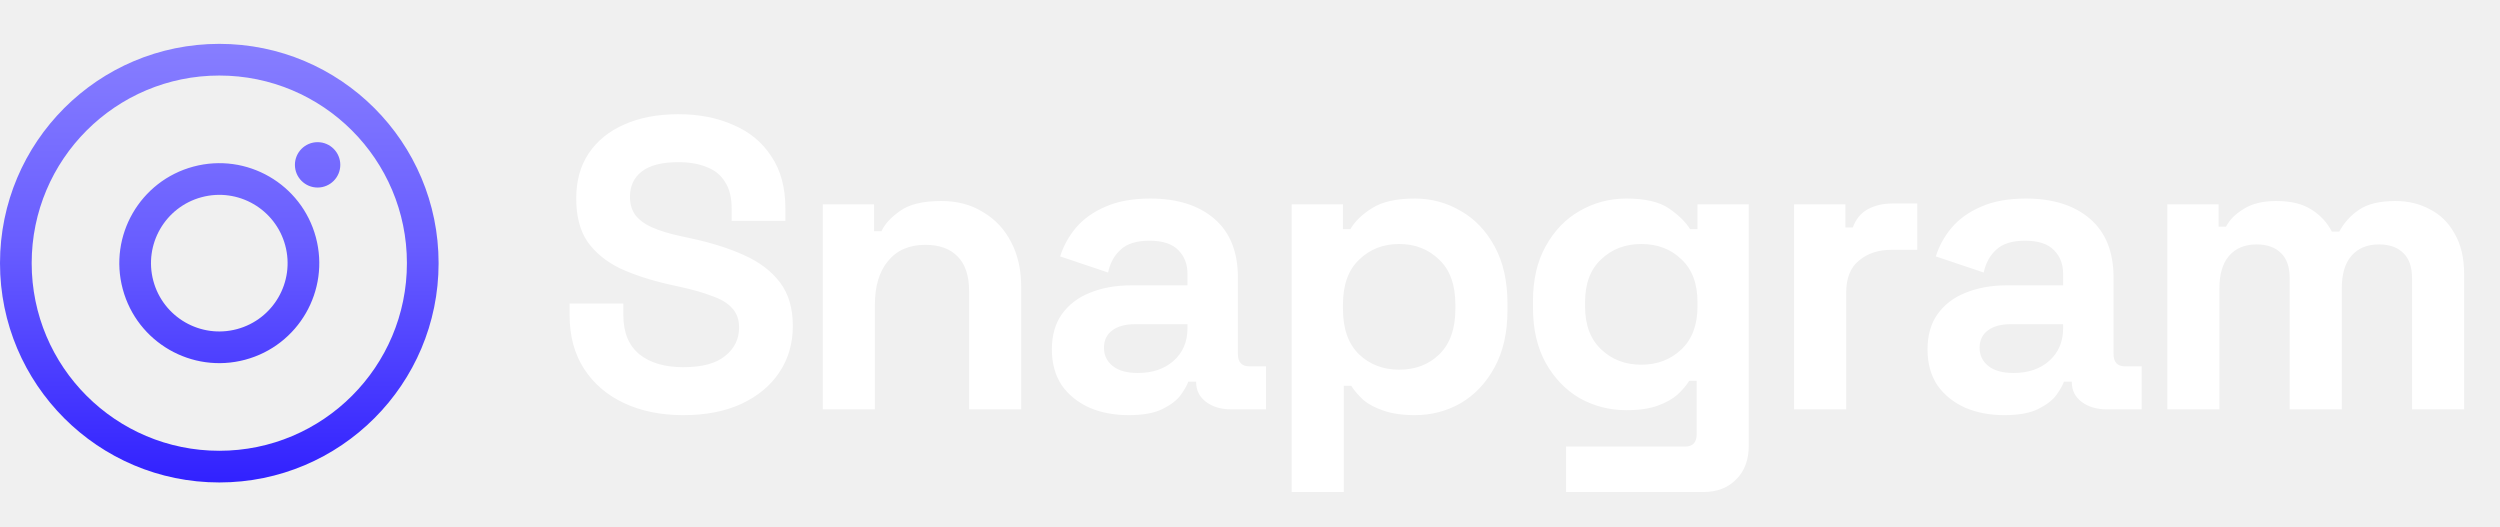
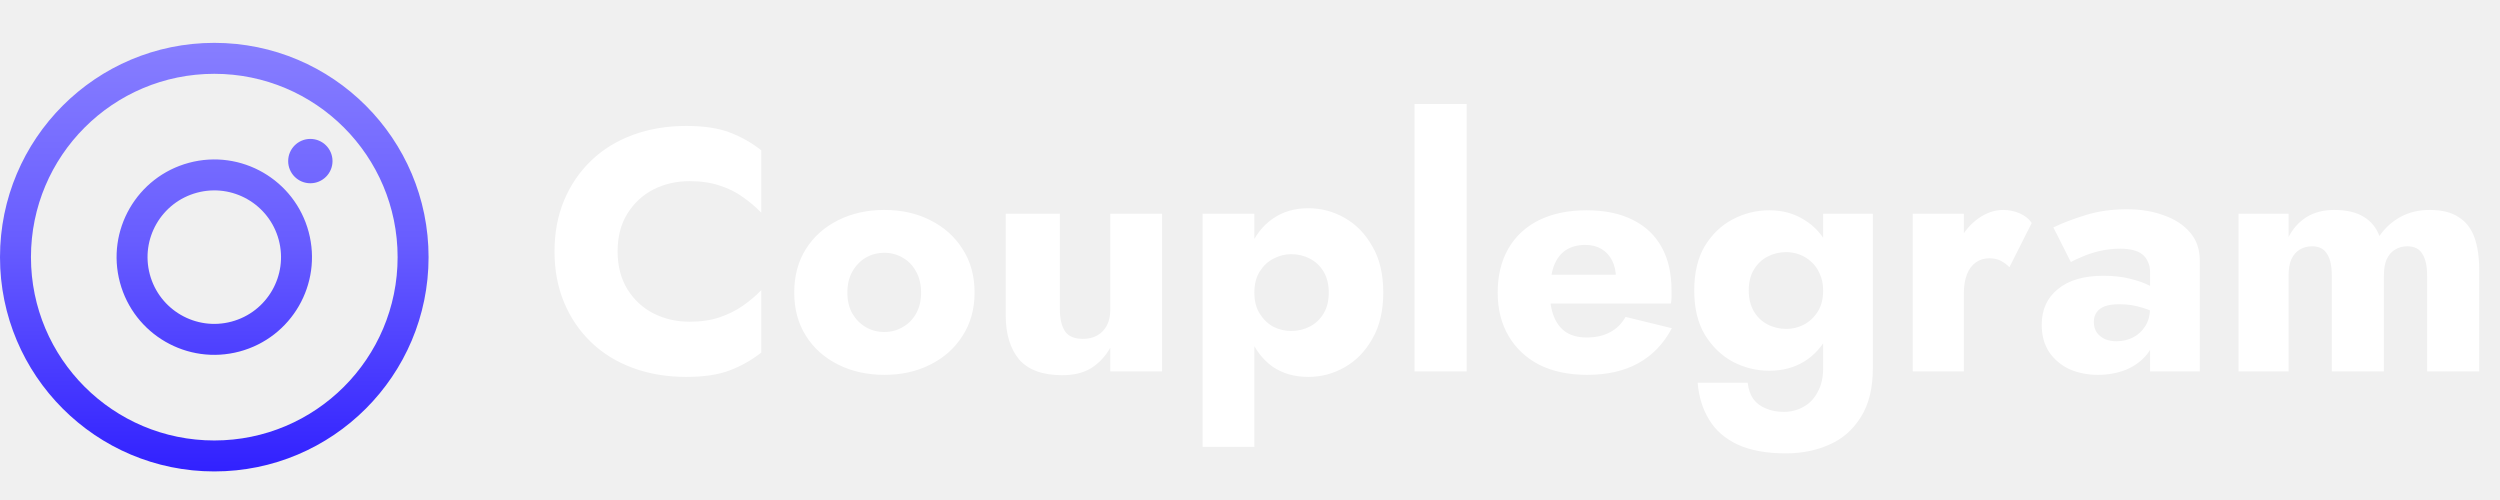
- <svg xmlns="http://www.w3.org/2000/svg" width="171" height="36" viewBox="0 0 171 36" fill="none">
-   <path fill-rule="evenodd" clip-rule="evenodd" d="M27.833 18C27.833 25.088 22.088 30.833 15 30.833C7.912 30.833 2.167 25.088 2.167 18C2.167 10.912 7.912 5.167 15 5.167C22.088 5.167 27.833 10.912 27.833 18ZM30 18C30 26.284 23.284 33 15 33C6.716 33 0 26.284 0 18C0 9.716 6.716 3 15 3C23.284 3 30 9.716 30 18ZM23.276 11.276C23.276 12.133 22.581 12.828 21.724 12.828C20.867 12.828 20.172 12.133 20.172 11.276C20.172 10.419 20.867 9.724 21.724 9.724C22.581 9.724 23.276 10.419 23.276 11.276ZM10.488 19.209C11.156 21.701 13.717 23.18 16.209 22.512C18.701 21.844 20.18 19.283 19.512 16.791C18.844 14.299 16.283 12.82 13.791 13.488C11.299 14.156 9.82 16.717 10.488 19.209ZM8.395 19.77C9.372 23.418 13.122 25.582 16.77 24.605C20.417 23.627 22.582 19.878 21.605 16.23C20.627 12.582 16.878 10.418 13.23 11.395C9.582 12.373 7.418 16.122 8.395 19.77Z" fill="url(#paint0_linear_120_1360)" />
-   <path d="M46.737 28.396C45.21 28.396 43.862 28.122 42.694 27.576C41.525 27.029 40.611 26.247 39.951 25.229C39.291 24.211 38.961 22.986 38.961 21.553V20.762H42.637V21.553C42.637 22.741 43.005 23.636 43.74 24.239C44.475 24.824 45.474 25.116 46.737 25.116C48.019 25.116 48.971 24.861 49.593 24.352C50.234 23.844 50.554 23.193 50.554 22.402C50.554 21.855 50.394 21.412 50.073 21.073C49.772 20.733 49.319 20.46 48.716 20.253C48.132 20.026 47.416 19.819 46.567 19.631L45.917 19.489C44.56 19.188 43.391 18.811 42.411 18.358C41.45 17.887 40.705 17.274 40.177 16.52C39.668 15.766 39.414 14.786 39.414 13.58C39.414 12.373 39.697 11.346 40.262 10.498C40.846 9.631 41.657 8.971 42.694 8.519C43.749 8.047 44.984 7.812 46.398 7.812C47.811 7.812 49.065 8.057 50.158 8.547C51.27 9.018 52.137 9.734 52.76 10.696C53.4 11.638 53.721 12.826 53.721 14.258V15.107H50.045V14.258C50.045 13.504 49.894 12.901 49.593 12.449C49.31 11.978 48.895 11.638 48.349 11.431C47.802 11.205 47.152 11.092 46.398 11.092C45.267 11.092 44.428 11.308 43.881 11.742C43.353 12.157 43.09 12.732 43.09 13.467C43.09 13.957 43.212 14.371 43.457 14.711C43.721 15.05 44.107 15.333 44.616 15.559C45.125 15.785 45.776 15.983 46.567 16.153L47.218 16.294C48.631 16.596 49.857 16.982 50.893 17.453C51.949 17.925 52.769 18.547 53.353 19.32C53.938 20.093 54.23 21.082 54.23 22.288C54.23 23.495 53.919 24.56 53.297 25.483C52.694 26.388 51.826 27.105 50.695 27.632C49.583 28.141 48.264 28.396 46.737 28.396ZM56.278 28V13.976H59.784V15.813H60.293C60.519 15.323 60.944 14.862 61.566 14.428C62.188 13.976 63.13 13.749 64.393 13.749C65.486 13.749 66.438 14.004 67.249 14.513C68.078 15.003 68.719 15.691 69.171 16.577C69.624 17.444 69.85 18.462 69.85 19.631V28H66.287V19.913C66.287 18.858 66.024 18.066 65.496 17.538C64.987 17.011 64.252 16.747 63.29 16.747C62.197 16.747 61.349 17.114 60.746 17.849C60.142 18.566 59.841 19.574 59.841 20.875V28H56.278ZM77.208 28.396C76.209 28.396 75.313 28.226 74.521 27.887C73.73 27.529 73.098 27.02 72.627 26.36C72.175 25.681 71.948 24.861 71.948 23.9C71.948 22.939 72.175 22.138 72.627 21.497C73.098 20.837 73.739 20.347 74.55 20.026C75.379 19.687 76.322 19.517 77.377 19.517H81.223V18.726C81.223 18.066 81.015 17.529 80.601 17.114C80.186 16.681 79.526 16.464 78.621 16.464C77.735 16.464 77.076 16.671 76.642 17.086C76.209 17.482 75.926 18 75.794 18.641L72.514 17.538C72.74 16.822 73.098 16.172 73.588 15.587C74.097 14.984 74.766 14.503 75.596 14.145C76.444 13.768 77.472 13.58 78.678 13.58C80.525 13.58 81.986 14.042 83.061 14.965C84.135 15.889 84.672 17.227 84.672 18.98V24.211C84.672 24.777 84.936 25.059 85.464 25.059H86.595V28H84.22C83.522 28 82.947 27.83 82.495 27.491C82.043 27.152 81.816 26.699 81.816 26.134V26.106H81.279C81.204 26.332 81.034 26.633 80.77 27.01C80.506 27.369 80.092 27.689 79.526 27.972C78.961 28.255 78.188 28.396 77.208 28.396ZM77.83 25.512C78.829 25.512 79.639 25.238 80.261 24.692C80.902 24.126 81.223 23.382 81.223 22.458V22.175H77.632C76.972 22.175 76.454 22.317 76.077 22.599C75.7 22.882 75.511 23.278 75.511 23.787C75.511 24.296 75.709 24.711 76.105 25.031C76.501 25.352 77.076 25.512 77.83 25.512ZM88.351 33.655V13.976H91.858V15.672H92.366C92.687 15.126 93.186 14.645 93.865 14.23C94.544 13.797 95.514 13.58 96.777 13.58C97.908 13.58 98.954 13.863 99.916 14.428C100.877 14.975 101.65 15.785 102.234 16.86C102.819 17.934 103.111 19.235 103.111 20.762V21.214C103.111 22.741 102.819 24.041 102.234 25.116C101.65 26.19 100.877 27.01 99.916 27.576C98.954 28.122 97.908 28.396 96.777 28.396C95.929 28.396 95.213 28.292 94.628 28.085C94.063 27.896 93.601 27.651 93.243 27.35C92.904 27.029 92.63 26.709 92.423 26.388H91.914V33.655H88.351ZM95.703 25.286C96.815 25.286 97.729 24.937 98.445 24.239C99.181 23.523 99.548 22.486 99.548 21.129V20.846C99.548 19.489 99.181 18.462 98.445 17.765C97.71 17.048 96.796 16.69 95.703 16.69C94.61 16.69 93.695 17.048 92.96 17.765C92.225 18.462 91.858 19.489 91.858 20.846V21.129C91.858 22.486 92.225 23.523 92.96 24.239C93.695 24.937 94.61 25.286 95.703 25.286ZM104.855 21.044V20.592C104.855 19.122 105.148 17.868 105.732 16.831C106.316 15.776 107.089 14.975 108.05 14.428C109.031 13.863 110.096 13.58 111.245 13.58C112.527 13.58 113.498 13.806 114.158 14.258C114.818 14.711 115.298 15.182 115.6 15.672H116.109V13.976H119.615V30.488C119.615 31.45 119.332 32.213 118.767 32.779C118.201 33.363 117.447 33.655 116.505 33.655H107.117V30.545H115.26C115.788 30.545 116.052 30.262 116.052 29.697V26.049H115.543C115.355 26.351 115.091 26.662 114.752 26.982C114.412 27.284 113.96 27.538 113.394 27.745C112.829 27.953 112.113 28.056 111.245 28.056C110.096 28.056 109.031 27.783 108.05 27.237C107.089 26.671 106.316 25.87 105.732 24.833C105.148 23.778 104.855 22.515 104.855 21.044ZM112.263 24.946C113.357 24.946 114.271 24.598 115.006 23.9C115.741 23.203 116.109 22.223 116.109 20.96V20.677C116.109 19.395 115.741 18.415 115.006 17.736C114.29 17.039 113.376 16.69 112.263 16.69C111.17 16.69 110.256 17.039 109.521 17.736C108.786 18.415 108.418 19.395 108.418 20.677V20.96C108.418 22.223 108.786 23.203 109.521 23.9C110.256 24.598 111.17 24.946 112.263 24.946ZM122.716 28V13.976H126.223V15.559H126.731C126.939 14.993 127.278 14.579 127.749 14.315C128.239 14.051 128.805 13.919 129.446 13.919H131.142V17.086H129.389C128.485 17.086 127.74 17.331 127.156 17.821C126.571 18.292 126.279 19.027 126.279 20.026V28H122.716ZM137.102 28.396C136.103 28.396 135.207 28.226 134.416 27.887C133.624 27.529 132.992 27.02 132.521 26.36C132.069 25.681 131.843 24.861 131.843 23.9C131.843 22.939 132.069 22.138 132.521 21.497C132.992 20.837 133.633 20.347 134.444 20.026C135.273 19.687 136.216 19.517 137.271 19.517H141.117V18.726C141.117 18.066 140.909 17.529 140.495 17.114C140.08 16.681 139.42 16.464 138.515 16.464C137.63 16.464 136.97 16.671 136.536 17.086C136.103 17.482 135.82 18 135.688 18.641L132.408 17.538C132.634 16.822 132.992 16.172 133.483 15.587C133.992 14.984 134.661 14.503 135.49 14.145C136.338 13.768 137.366 13.58 138.572 13.58C140.419 13.58 141.88 14.042 142.955 14.965C144.029 15.889 144.566 17.227 144.566 18.98V24.211C144.566 24.777 144.83 25.059 145.358 25.059H146.489V28H144.114C143.416 28 142.842 27.83 142.389 27.491C141.937 27.152 141.711 26.699 141.711 26.134V26.106H141.173C141.098 26.332 140.928 26.633 140.664 27.01C140.4 27.369 139.986 27.689 139.42 27.972C138.855 28.255 138.082 28.396 137.102 28.396ZM137.724 25.512C138.723 25.512 139.533 25.238 140.155 24.692C140.796 24.126 141.117 23.382 141.117 22.458V22.175H137.526C136.866 22.175 136.348 22.317 135.971 22.599C135.594 22.882 135.405 23.278 135.405 23.787C135.405 24.296 135.603 24.711 135.999 25.031C136.395 25.352 136.97 25.512 137.724 25.512ZM148.246 28V13.976H151.752V15.502H152.261C152.506 15.031 152.911 14.626 153.476 14.287C154.042 13.928 154.787 13.749 155.71 13.749C156.709 13.749 157.51 13.947 158.114 14.343C158.717 14.72 159.179 15.22 159.499 15.842H160.008C160.328 15.239 160.781 14.739 161.365 14.343C161.949 13.947 162.779 13.749 163.853 13.749C164.72 13.749 165.503 13.938 166.2 14.315C166.916 14.673 167.482 15.229 167.897 15.983C168.33 16.718 168.547 17.651 168.547 18.782V28H164.984V19.037C164.984 18.264 164.786 17.689 164.391 17.312C163.995 16.916 163.439 16.718 162.722 16.718C161.912 16.718 161.28 16.982 160.828 17.51C160.394 18.019 160.178 18.754 160.178 19.715V28H156.615V19.037C156.615 18.264 156.417 17.689 156.021 17.312C155.625 16.916 155.069 16.718 154.353 16.718C153.542 16.718 152.911 16.982 152.459 17.51C152.025 18.019 151.808 18.754 151.808 19.715V28H148.246Z" fill="white" />
+ <svg xmlns="http://www.w3.org/2000/svg" width="175" height="35" viewBox="0 0 175 35" fill="none">
+   <path fill-rule="evenodd" clip-rule="evenodd" d="M27.833 18C27.833 25.088 22.088 30.833 15 30.833C7.912 30.833 2.167 25.088 2.167 18C2.167 10.912 7.912 5.167 15 5.167C22.088 5.167 27.833 10.912 27.833 18ZM30 18C30 26.284 23.284 33 15 33C6.716 33 0 26.284 0 18C0 9.716 6.716 3 15 3C23.284 3 30 9.716 30 18ZM23.276 11.276C23.276 12.133 22.581 12.828 21.724 12.828C20.867 12.828 20.172 12.133 20.172 11.276C20.172 10.419 20.867 9.724 21.724 9.724C22.581 9.724 23.276 10.419 23.276 11.276ZM10.488 19.209C11.156 21.701 13.717 23.18 16.209 22.512C18.701 21.844 20.18 19.283 19.512 16.791C18.844 14.299 16.283 12.82 13.791 13.488C11.299 14.156 9.82 16.717 10.488 19.209ZM8.395 19.77C9.372 23.418 13.122 25.582 16.77 24.605C20.417 23.627 22.582 19.878 21.605 16.23C20.627 12.582 16.878 10.418 13.23 11.395C9.582 12.373 7.418 16.122 8.395 19.77Z" fill="url(#paint0_linear_101_7)" />
+   <path d="M43.232 17.6C43.232 18.624 43.464 19.512 43.928 20.264C44.392 21 45 21.56 45.752 21.944C46.52 22.328 47.36 22.52 48.272 22.52C49.072 22.52 49.776 22.416 50.384 22.208C50.992 22 51.536 21.728 52.016 21.392C52.496 21.056 52.92 20.696 53.288 20.312V24.68C52.616 25.208 51.88 25.624 51.08 25.928C50.28 26.232 49.264 26.384 48.032 26.384C46.688 26.384 45.448 26.176 44.312 25.76C43.176 25.344 42.2 24.744 41.384 23.96C40.568 23.176 39.936 22.248 39.488 21.176C39.04 20.104 38.816 18.912 38.816 17.6C38.816 16.288 39.04 15.096 39.488 14.024C39.936 12.952 40.568 12.024 41.384 11.24C42.2 10.456 43.176 9.856 44.312 9.44C45.448 9.024 46.688 8.816 48.032 8.816C49.264 8.816 50.28 8.968 51.08 9.272C51.88 9.576 52.616 9.992 53.288 10.52V14.888C52.92 14.504 52.496 14.144 52.016 13.808C51.536 13.456 50.992 13.184 50.384 12.992C49.776 12.784 49.072 12.68 48.272 12.68C47.36 12.68 46.52 12.872 45.752 13.256C45 13.64 44.392 14.2 43.928 14.936C43.464 15.672 43.232 16.56 43.232 17.6ZM55.596 20.48C55.596 19.312 55.868 18.296 56.412 17.432C56.956 16.568 57.708 15.896 58.668 15.416C59.628 14.936 60.708 14.696 61.908 14.696C63.108 14.696 64.18 14.936 65.124 15.416C66.084 15.896 66.836 16.568 67.38 17.432C67.94 18.296 68.22 19.312 68.22 20.48C68.22 21.632 67.94 22.64 67.38 23.504C66.836 24.368 66.084 25.04 65.124 25.52C64.18 26 63.108 26.24 61.908 26.24C60.708 26.24 59.628 26 58.668 25.52C57.708 25.04 56.956 24.368 56.412 23.504C55.868 22.64 55.596 21.632 55.596 20.48ZM59.316 20.48C59.316 21.056 59.436 21.552 59.676 21.968C59.916 22.368 60.228 22.68 60.612 22.904C60.996 23.128 61.428 23.24 61.908 23.24C62.372 23.24 62.796 23.128 63.18 22.904C63.58 22.68 63.892 22.368 64.116 21.968C64.356 21.552 64.476 21.056 64.476 20.48C64.476 19.904 64.356 19.408 64.116 18.992C63.892 18.576 63.58 18.256 63.18 18.032C62.796 17.808 62.372 17.696 61.908 17.696C61.428 17.696 60.996 17.808 60.612 18.032C60.228 18.256 59.916 18.576 59.676 18.992C59.436 19.408 59.316 19.904 59.316 20.48ZM74.192 21.68C74.192 22.32 74.312 22.824 74.552 23.192C74.792 23.544 75.208 23.72 75.8 23.72C76.2 23.72 76.536 23.64 76.808 23.48C77.096 23.32 77.32 23.088 77.48 22.784C77.64 22.48 77.72 22.112 77.72 21.68V14.96H81.344V26H77.72V24.344C77.384 24.936 76.944 25.408 76.4 25.76C75.856 26.096 75.176 26.264 74.36 26.264C72.984 26.264 71.976 25.896 71.336 25.16C70.712 24.408 70.4 23.376 70.4 22.064V14.96H74.192V21.68ZM87.805 31.28H84.181V14.96H87.805V31.28ZM96.829 20.48C96.829 21.76 96.573 22.84 96.061 23.72C95.565 24.6 94.917 25.264 94.117 25.712C93.333 26.16 92.485 26.384 91.573 26.384C90.613 26.384 89.781 26.144 89.077 25.664C88.389 25.168 87.861 24.48 87.493 23.6C87.125 22.704 86.941 21.664 86.941 20.48C86.941 19.28 87.125 18.24 87.493 17.36C87.861 16.48 88.389 15.8 89.077 15.32C89.781 14.824 90.613 14.576 91.573 14.576C92.485 14.576 93.333 14.8 94.117 15.248C94.917 15.696 95.565 16.36 96.061 17.24C96.573 18.104 96.829 19.184 96.829 20.48ZM93.013 20.48C93.013 19.904 92.893 19.416 92.653 19.016C92.413 18.616 92.093 18.312 91.693 18.104C91.293 17.896 90.853 17.792 90.373 17.792C89.957 17.792 89.549 17.896 89.149 18.104C88.765 18.296 88.445 18.592 88.189 18.992C87.933 19.392 87.805 19.888 87.805 20.48C87.805 21.072 87.933 21.568 88.189 21.968C88.445 22.368 88.765 22.672 89.149 22.88C89.549 23.072 89.957 23.168 90.373 23.168C90.853 23.168 91.293 23.064 91.693 22.856C92.093 22.648 92.413 22.344 92.653 21.944C92.893 21.544 93.013 21.056 93.013 20.48ZM99.018 7.28H102.666V26H99.018V7.28ZM111.102 26.24C109.822 26.24 108.71 26.008 107.766 25.544C106.838 25.064 106.118 24.392 105.606 23.528C105.094 22.664 104.838 21.648 104.838 20.48C104.838 19.296 105.086 18.272 105.582 17.408C106.078 16.544 106.79 15.88 107.718 15.416C108.662 14.952 109.774 14.72 111.054 14.72C112.334 14.72 113.414 14.944 114.294 15.392C115.174 15.824 115.846 16.456 116.31 17.288C116.774 18.12 117.006 19.128 117.006 20.312C117.006 20.488 117.006 20.664 117.006 20.84C117.006 21 116.99 21.136 116.958 21.248H106.878V19.232H113.694L112.83 20.336C112.91 20.224 112.974 20.088 113.022 19.928C113.086 19.752 113.118 19.608 113.118 19.496C113.118 19.016 113.03 18.6 112.854 18.248C112.678 17.896 112.43 17.624 112.11 17.432C111.79 17.24 111.414 17.144 110.982 17.144C110.438 17.144 109.982 17.264 109.614 17.504C109.246 17.744 108.966 18.112 108.774 18.608C108.598 19.088 108.502 19.696 108.486 20.432C108.486 21.104 108.582 21.68 108.774 22.16C108.966 22.64 109.254 23.008 109.638 23.264C110.022 23.504 110.494 23.624 111.054 23.624C111.694 23.624 112.238 23.504 112.686 23.264C113.15 23.024 113.518 22.664 113.79 22.184L117.03 22.976C116.454 24.064 115.67 24.88 114.678 25.424C113.702 25.968 112.51 26.24 111.102 26.24ZM118.836 26.792H122.34C122.388 27.24 122.516 27.616 122.724 27.92C122.948 28.224 123.244 28.448 123.612 28.592C123.98 28.752 124.396 28.832 124.86 28.832C125.372 28.832 125.836 28.712 126.252 28.472C126.668 28.248 126.996 27.904 127.236 27.44C127.492 26.992 127.62 26.432 127.62 25.76V14.96H131.1V25.76C131.1 27.168 130.82 28.312 130.26 29.192C129.716 30.072 128.988 30.712 128.076 31.112C127.164 31.528 126.14 31.736 125.004 31.736C123.644 31.736 122.516 31.528 121.62 31.112C120.74 30.696 120.076 30.112 119.628 29.36C119.18 28.624 118.916 27.768 118.836 26.792ZM118.596 20.336C118.596 19.088 118.844 18.048 119.34 17.216C119.852 16.384 120.508 15.76 121.308 15.344C122.108 14.928 122.956 14.72 123.852 14.72C124.78 14.72 125.596 14.944 126.3 15.392C127.02 15.824 127.588 16.456 128.004 17.288C128.42 18.12 128.628 19.136 128.628 20.336C128.628 21.52 128.42 22.536 128.004 23.384C127.588 24.216 127.02 24.856 126.3 25.304C125.596 25.736 124.78 25.952 123.852 25.952C122.956 25.952 122.108 25.744 121.308 25.328C120.508 24.896 119.852 24.264 119.34 23.432C118.844 22.6 118.596 21.568 118.596 20.336ZM122.412 20.336C122.412 20.896 122.532 21.384 122.772 21.8C123.012 22.2 123.332 22.504 123.732 22.712C124.132 22.92 124.572 23.024 125.052 23.024C125.468 23.024 125.868 22.928 126.252 22.736C126.652 22.528 126.98 22.224 127.236 21.824C127.492 21.424 127.62 20.928 127.62 20.336C127.62 19.888 127.54 19.496 127.38 19.16C127.236 18.824 127.036 18.544 126.78 18.32C126.54 18.096 126.268 17.928 125.964 17.816C125.66 17.704 125.356 17.648 125.052 17.648C124.572 17.648 124.132 17.752 123.732 17.96C123.332 18.168 123.012 18.472 122.772 18.872C122.532 19.272 122.412 19.76 122.412 20.336ZM137.469 14.96V26H133.893V14.96H137.469ZM140.661 18.704C140.469 18.512 140.261 18.36 140.037 18.248C139.829 18.136 139.565 18.08 139.245 18.08C138.893 18.08 138.581 18.176 138.309 18.368C138.037 18.56 137.829 18.84 137.685 19.208C137.541 19.576 137.469 20.024 137.469 20.552L136.605 19.28C136.605 18.4 136.773 17.616 137.109 16.928C137.461 16.24 137.917 15.696 138.477 15.296C139.037 14.896 139.621 14.696 140.229 14.696C140.629 14.696 141.013 14.776 141.381 14.936C141.749 15.096 142.029 15.32 142.221 15.608L140.661 18.704ZM146.568 22.544C146.568 22.832 146.64 23.08 146.784 23.288C146.928 23.48 147.12 23.632 147.36 23.744C147.6 23.84 147.864 23.888 148.152 23.888C148.568 23.888 148.952 23.8 149.304 23.624C149.656 23.448 149.944 23.184 150.168 22.832C150.392 22.48 150.504 22.048 150.504 21.536L150.888 22.976C150.888 23.68 150.696 24.28 150.312 24.776C149.928 25.256 149.432 25.624 148.824 25.88C148.216 26.12 147.56 26.24 146.856 26.24C146.152 26.24 145.496 26.112 144.888 25.856C144.296 25.584 143.816 25.184 143.448 24.656C143.096 24.128 142.92 23.488 142.92 22.736C142.92 21.68 143.296 20.848 144.048 20.24C144.8 19.616 145.864 19.304 147.24 19.304C147.912 19.304 148.512 19.368 149.04 19.496C149.584 19.624 150.048 19.784 150.432 19.976C150.816 20.168 151.104 20.368 151.296 20.576V22.184C150.912 21.896 150.464 21.68 149.952 21.536C149.456 21.376 148.928 21.296 148.368 21.296C147.936 21.296 147.592 21.344 147.336 21.44C147.08 21.536 146.888 21.68 146.76 21.872C146.632 22.048 146.568 22.272 146.568 22.544ZM144.96 18.344L143.736 15.92C144.36 15.616 145.112 15.328 145.992 15.056C146.872 14.784 147.832 14.648 148.872 14.648C149.848 14.648 150.72 14.792 151.488 15.08C152.256 15.352 152.864 15.752 153.312 16.28C153.76 16.808 153.984 17.456 153.984 18.224V26H150.504V19.04C150.504 18.768 150.456 18.536 150.36 18.344C150.28 18.136 150.152 17.96 149.976 17.816C149.8 17.672 149.576 17.568 149.304 17.504C149.048 17.44 148.752 17.408 148.416 17.408C147.92 17.408 147.432 17.464 146.952 17.576C146.488 17.688 146.08 17.824 145.728 17.984C145.376 18.128 145.12 18.248 144.96 18.344ZM173.545 18.896V26H169.897V19.28C169.897 18.608 169.785 18.104 169.561 17.768C169.353 17.416 169.001 17.24 168.505 17.24C168.185 17.24 167.897 17.32 167.641 17.48C167.401 17.624 167.209 17.848 167.065 18.152C166.937 18.456 166.873 18.832 166.873 19.28V26H163.225V19.28C163.225 18.608 163.113 18.104 162.889 17.768C162.681 17.416 162.329 17.24 161.833 17.24C161.513 17.24 161.225 17.32 160.969 17.48C160.729 17.624 160.537 17.848 160.393 18.152C160.265 18.456 160.201 18.832 160.201 19.28V26H156.697V14.96H160.201V16.592C160.505 16 160.921 15.536 161.449 15.2C161.993 14.864 162.641 14.696 163.393 14.696C164.257 14.696 164.945 14.856 165.457 15.176C165.969 15.48 166.337 15.928 166.561 16.52C166.961 15.944 167.457 15.496 168.049 15.176C168.641 14.856 169.313 14.696 170.065 14.696C170.929 14.696 171.609 14.864 172.105 15.2C172.617 15.52 172.985 15.992 173.209 16.616C173.433 17.24 173.545 18 173.545 18.896Z" fill="white" />
  <defs>
-     <linearGradient id="paint0_linear_120_1360" x1="15" y1="3" x2="15" y2="33" gradientUnits="userSpaceOnUse">
+     <linearGradient id="paint0_linear_101_7" x1="15" y1="3" x2="15" y2="33" gradientUnits="userSpaceOnUse">
      <stop stop-color="#877EFF" />
      <stop offset="0.461" stop-color="#685DFF" />
      <stop offset="1" stop-color="#3121FF" />
    </linearGradient>
  </defs>
</svg>
